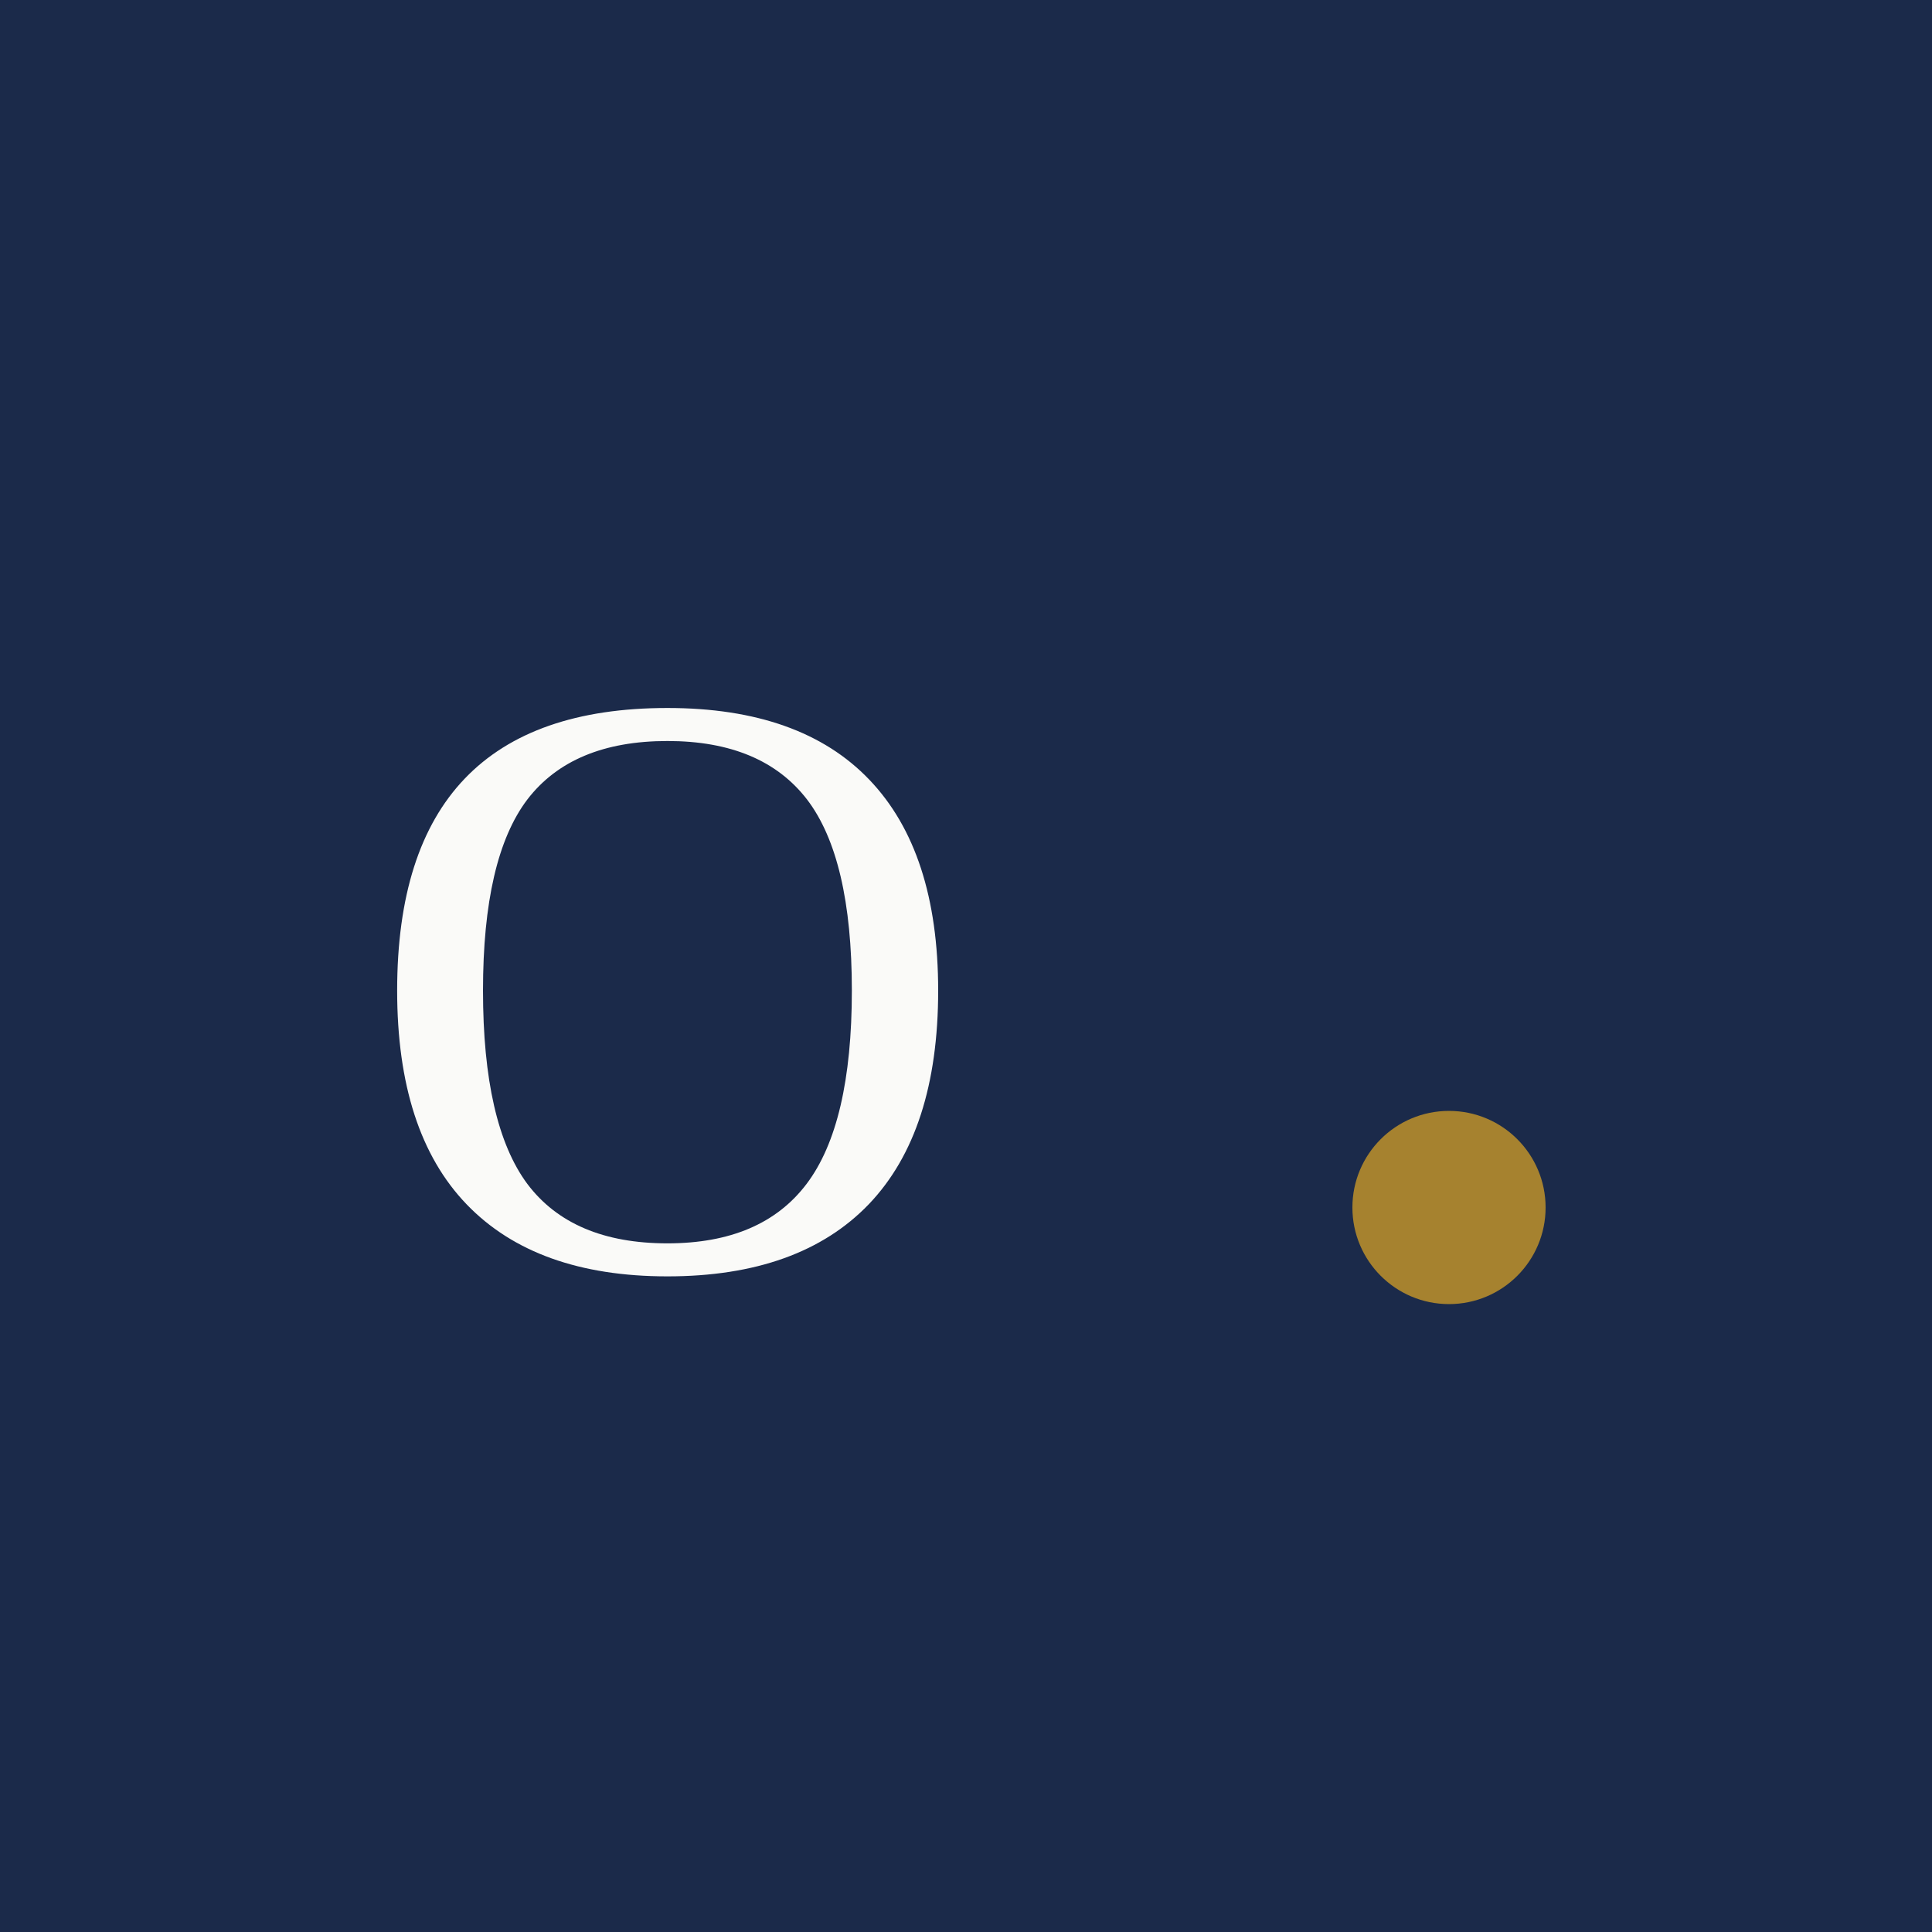
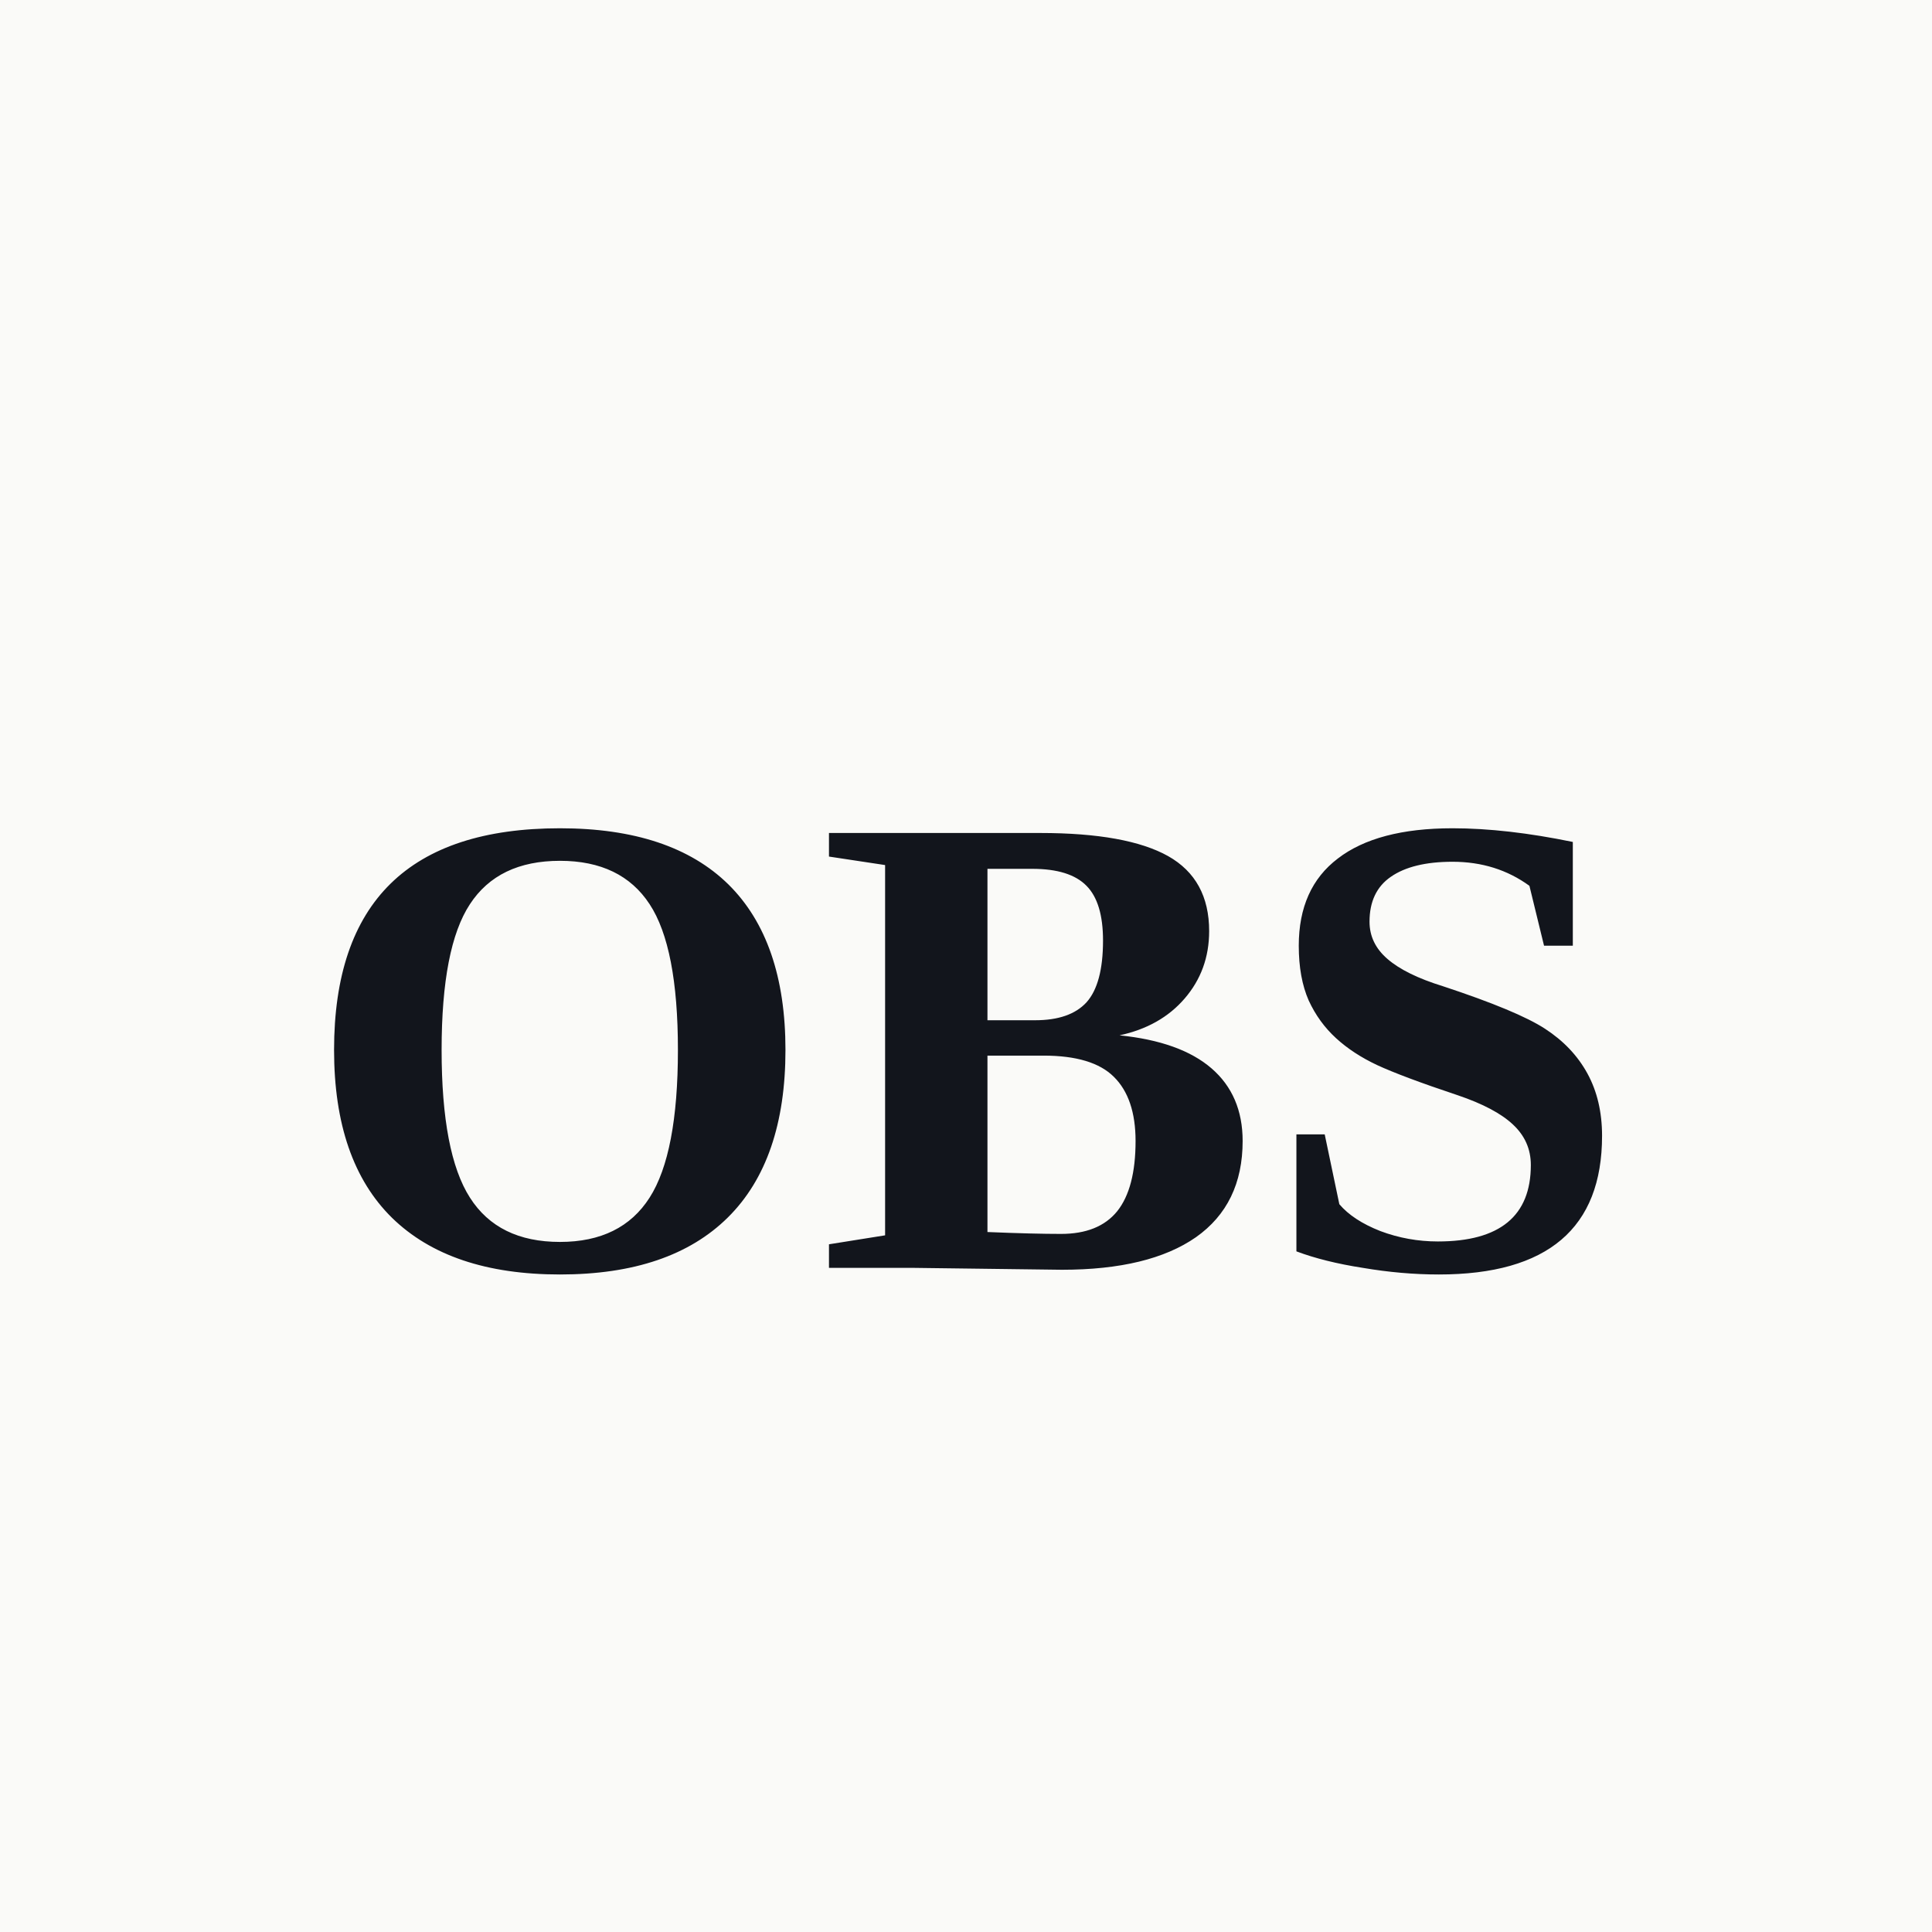
- <svg xmlns="http://www.w3.org/2000/svg" viewBox="0 0 64 64" role="img" aria-label="OBS Intellect">
-   <rect width="64" height="64" fill="#1B2A4A" />
-   <text x="12" y="42" fill="#FAFAF8" font-family="Georgia, 'Times New Roman', serif" font-size="28">O</text>
-   <circle cx="48" cy="40" r="3.2" fill="#A6822F" />
+ <svg xmlns="http://www.w3.org/2000/svg" viewBox="0 0 64 64" role="img" aria-label="OBS">
+   <rect width="64" height="64" fill="#fafaf8" />
+   <text x="32" y="42" text-anchor="middle" fill="#12151c" font-family="PT Serif, Georgia, Times New Roman, serif" font-weight="700" font-size="22">OBS</text>
</svg>
